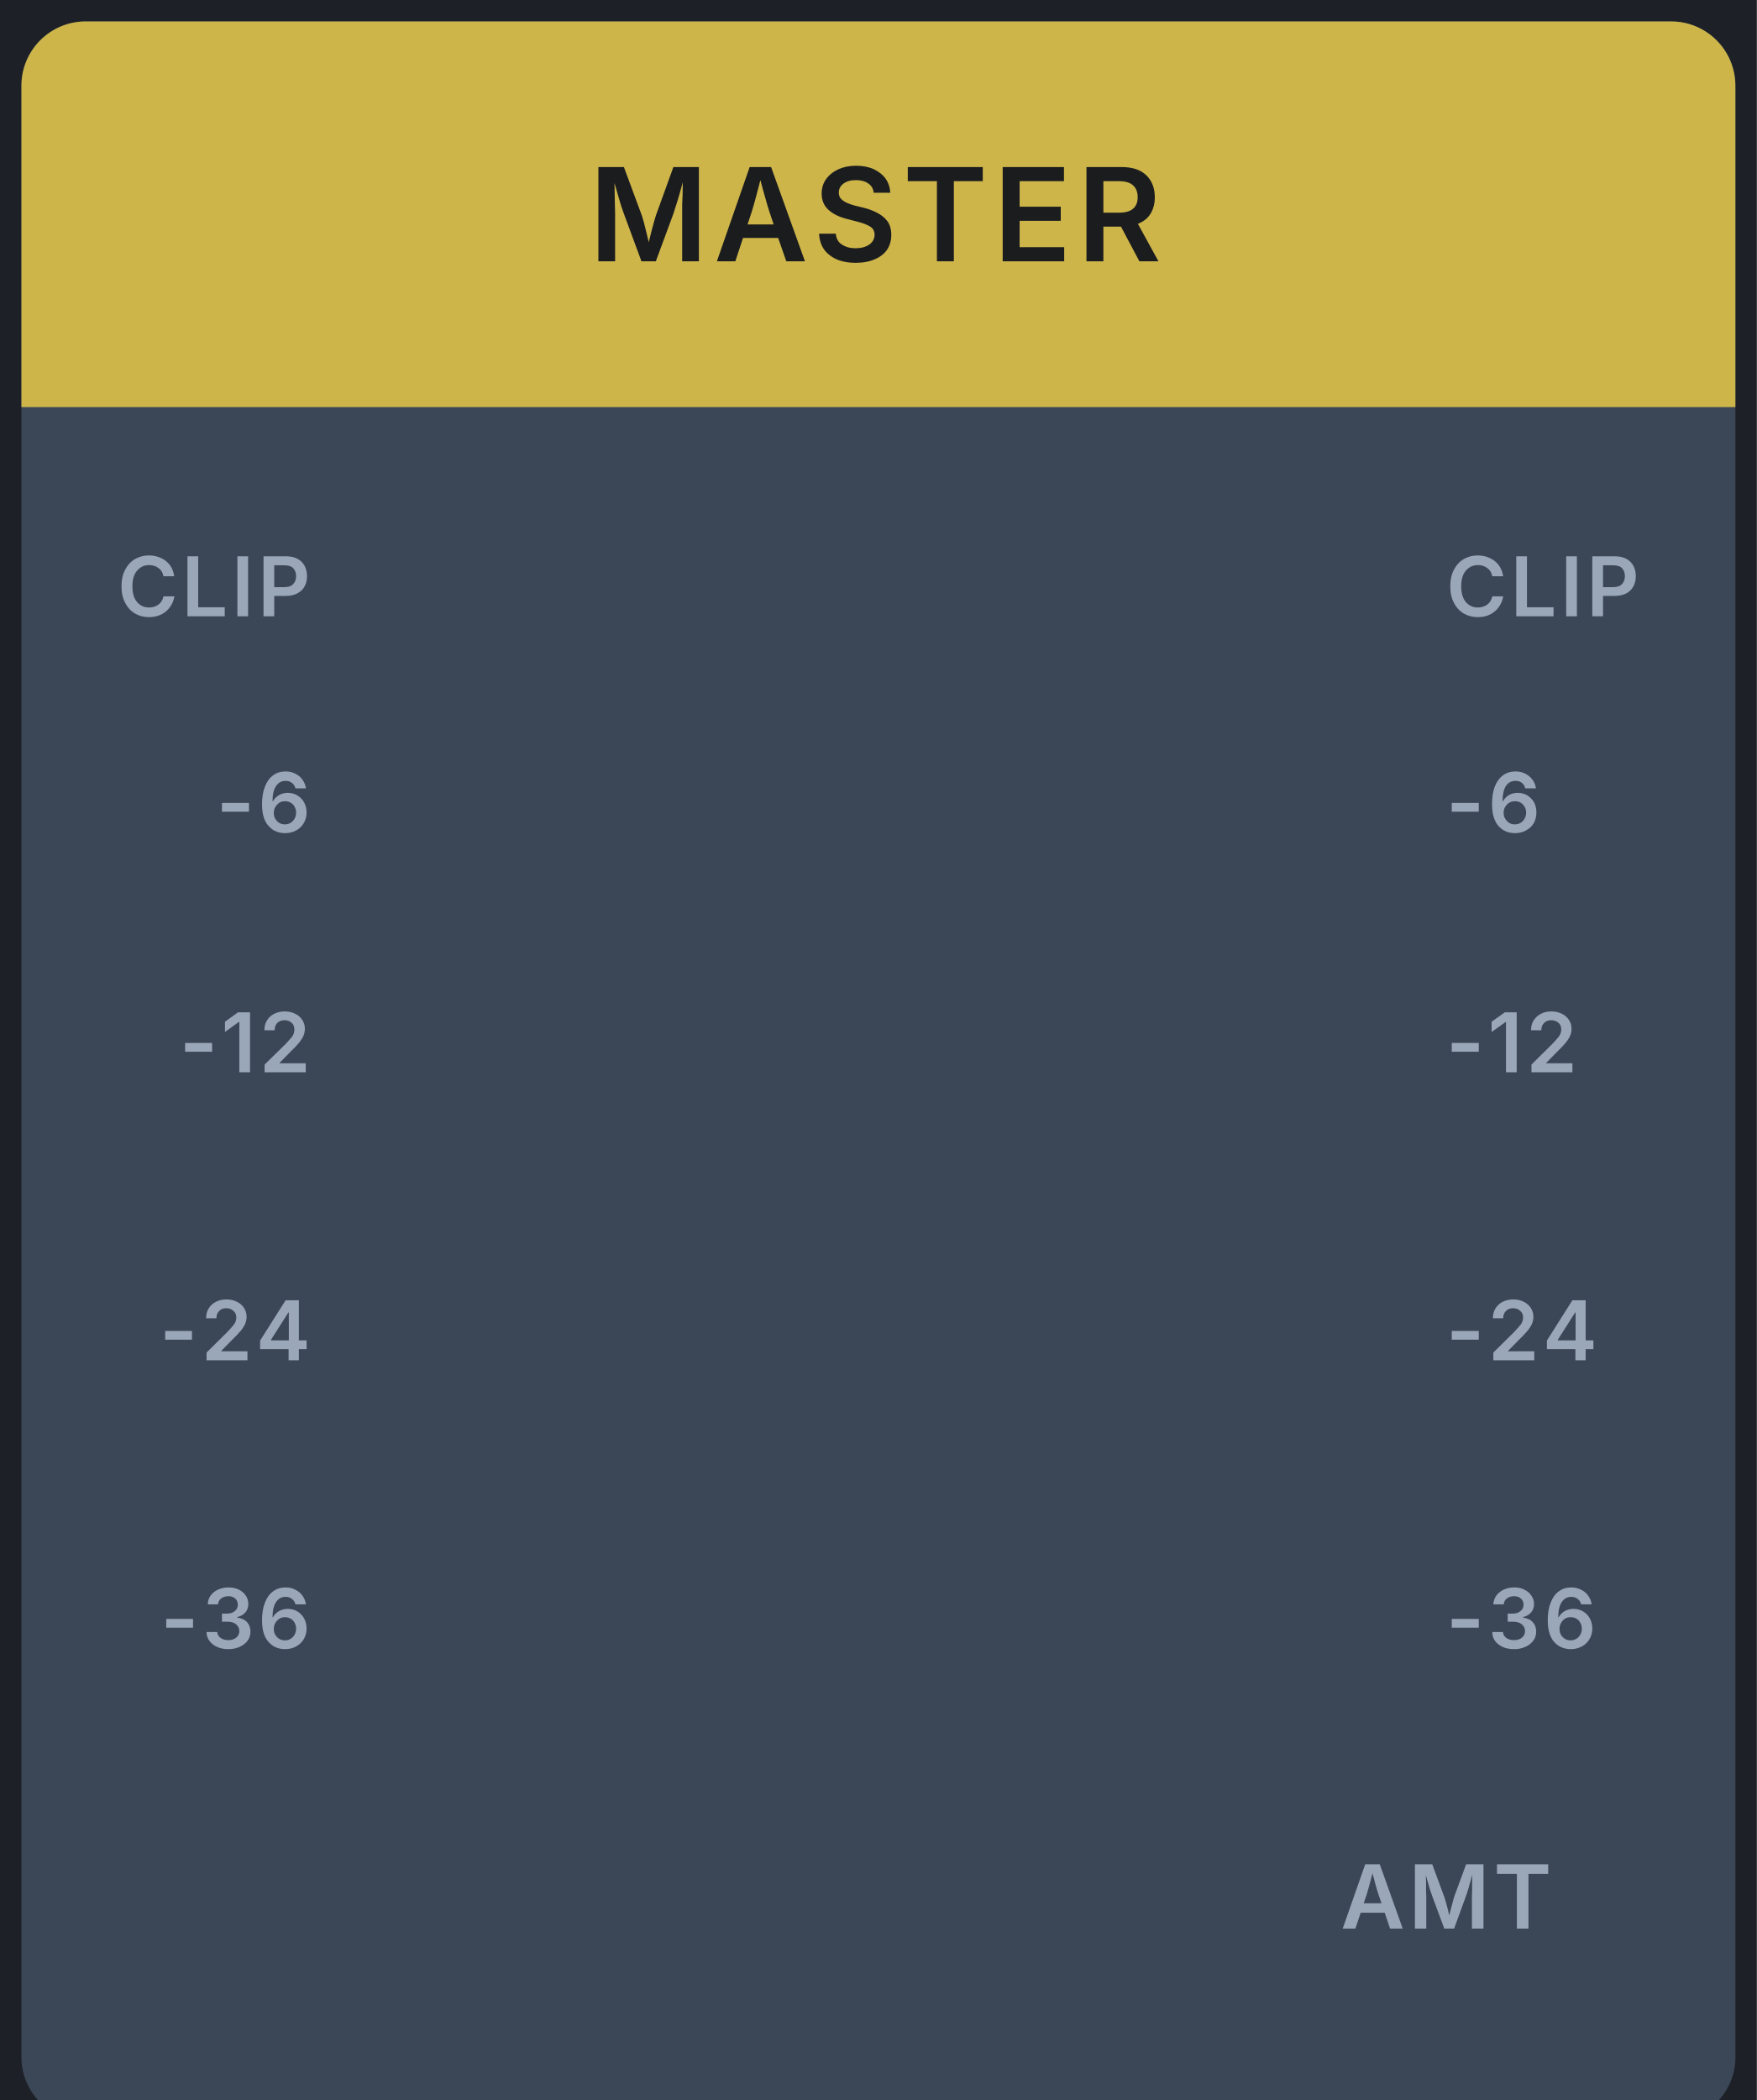
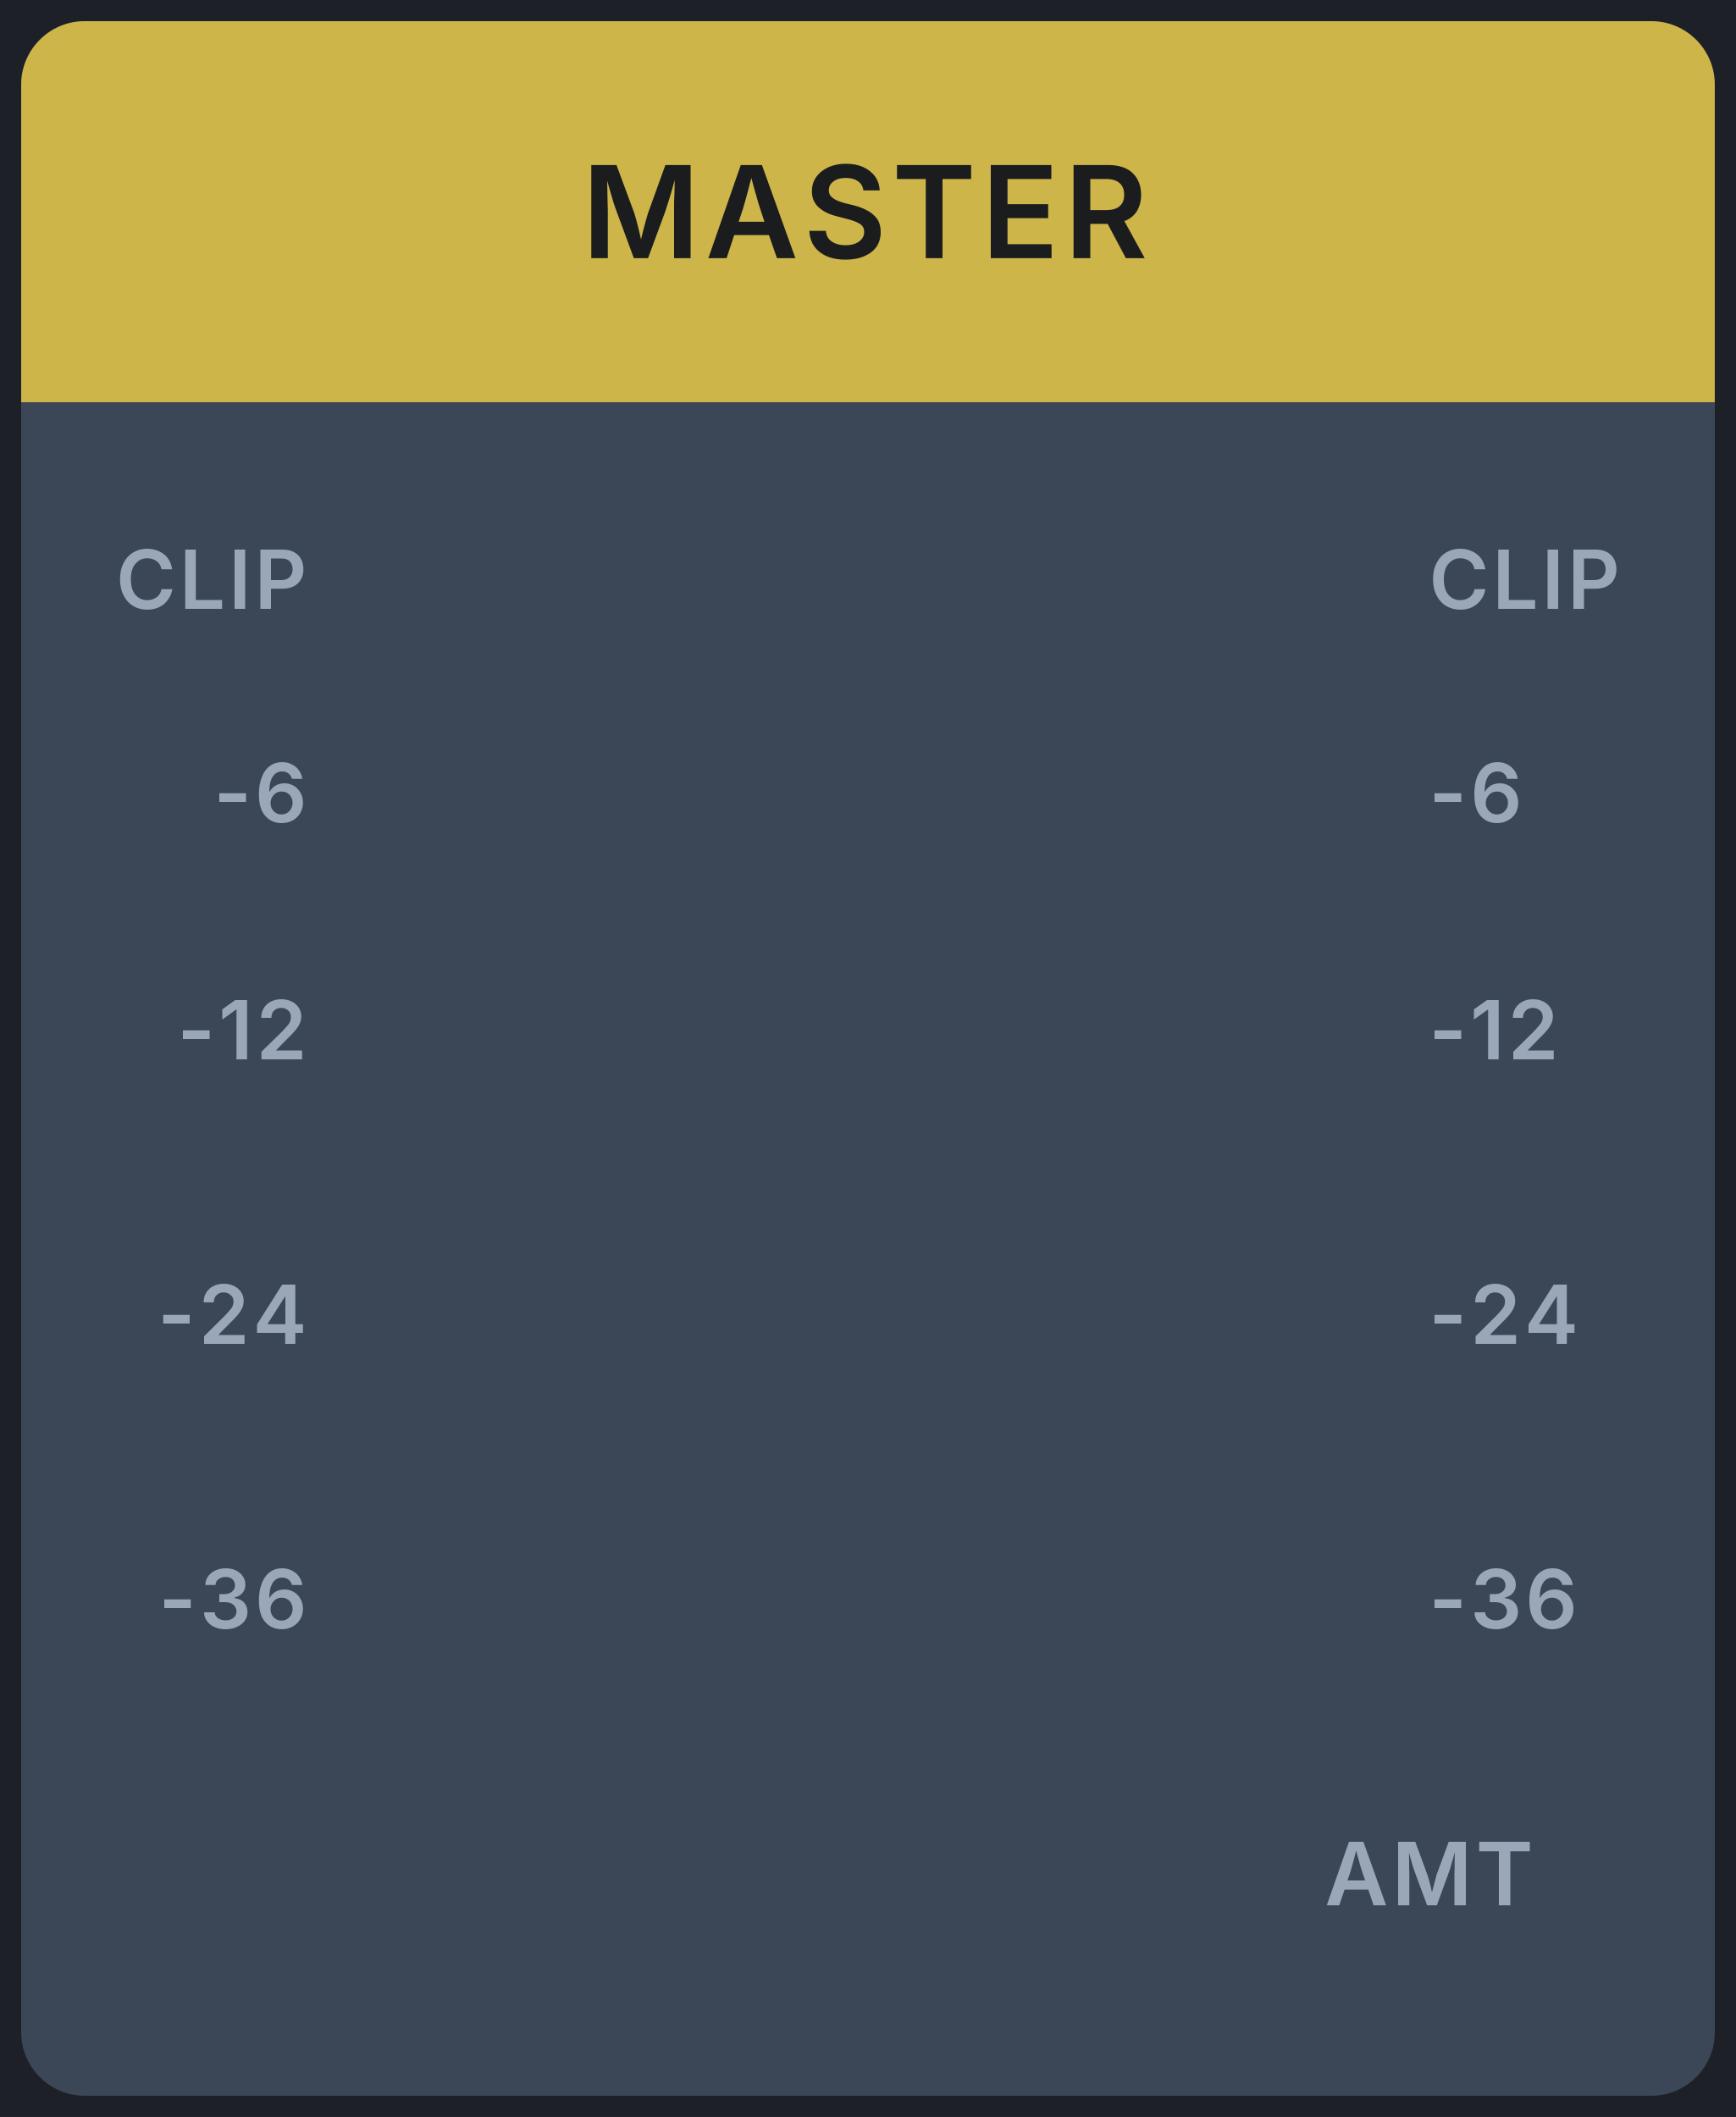
- <svg xmlns="http://www.w3.org/2000/svg" width="82" height="98" viewBox="0 0 82 98">
+ <svg xmlns="http://www.w3.org/2000/svg" width="82" height="100" viewBox="0 0 82 100">
  <g transform="translate(-526 -50)">
    <path d="M0 0L82 0L82 98L0 98Z" transform="matrix(1 0 0 1.0204 526 50)" fill="#1d2127" fill-rule="evenodd" />
    <path d="M78 1C79.656 1 81 2.317 81 3.939L81 94.061C81 95.683 79.656 97 78 97L4 97C2.344 97 1 95.683 1 94.061L1 3.939C1 2.317 2.344 1 4 1L78 1Z" transform="matrix(1 0 0 1.0208 526 49.9792)" fill="#3b4656" fill-rule="evenodd" />
    <path d="M77.075 2C78.689 2 80 3.195 80 4.667L80 18L2 18L2 4.667C2 3.195 3.311 2 4.925 2L77.075 2Z" transform="matrix(1.0256 0 0 1.125 524.9487 48.75)" fill="#cdb54a" fill-rule="evenodd" />
    <path d="M28.08 12.2L28.08 7.8L29.27 7.8L30.11 10.07C30.137 10.157 30.17 10.27 30.21 10.41C30.243 10.55 30.28 10.697 30.32 10.85C30.36 11.01 30.397 11.163 30.43 11.31C30.463 11.17 30.5 11.02 30.54 10.86C30.58 10.7 30.62 10.55 30.66 10.41C30.7 10.27 30.733 10.157 30.76 10.07L31.58 7.8L32.77 7.8L32.77 12.2L31.99 12.2L31.99 9.57C31.997 9.41 32.003 9.237 32.01 9.05C32.01 8.87 32.013 8.69 32.02 8.51C31.967 8.703 31.913 8.893 31.86 9.08C31.807 9.267 31.753 9.44 31.7 9.6C31.653 9.753 31.613 9.88 31.58 9.98L30.76 12.2L30.09 12.2L29.27 9.98C29.237 9.887 29.193 9.763 29.14 9.61C29.093 9.457 29.043 9.287 28.99 9.1C28.937 8.913 28.883 8.727 28.83 8.54C28.83 8.707 28.833 8.88 28.84 9.06C28.847 9.24 28.85 9.41 28.85 9.57C28.857 9.73 28.86 9.867 28.86 9.98L28.86 12.2L28.08 12.2ZM33.61 12.2L35.14 7.8L36.14 7.8L37.72 12.2L36.85 12.2L36.47 11.11L34.83 11.11L34.47 12.2L33.61 12.2ZM35.04 10.48L36.26 10.48L36.07 9.91C36.003 9.71 35.937 9.487 35.87 9.24C35.797 8.993 35.72 8.717 35.64 8.41C35.56 8.717 35.487 8.997 35.42 9.25C35.353 9.497 35.29 9.717 35.23 9.91L35.04 10.48ZM40.09 12.27C39.577 12.27 39.17 12.15 38.87 11.91C38.563 11.677 38.4 11.343 38.38 10.91L39.16 10.91C39.18 11.143 39.277 11.313 39.45 11.42C39.623 11.533 39.833 11.59 40.08 11.59C40.34 11.59 40.553 11.533 40.72 11.42C40.887 11.3 40.97 11.147 40.97 10.96C40.97 10.787 40.897 10.657 40.75 10.57C40.603 10.483 40.41 10.41 40.17 10.35L39.67 10.22C39.303 10.127 39.017 9.983 38.81 9.79C38.603 9.597 38.5 9.347 38.5 9.04C38.5 8.78 38.57 8.553 38.71 8.36C38.85 8.167 39.043 8.013 39.29 7.9C39.53 7.793 39.803 7.74 40.11 7.74C40.423 7.74 40.697 7.793 40.93 7.9C41.17 8.013 41.357 8.163 41.49 8.35C41.623 8.543 41.693 8.76 41.7 9L40.93 9C40.91 8.813 40.827 8.67 40.68 8.57C40.533 8.463 40.34 8.41 40.1 8.41C39.853 8.41 39.657 8.467 39.51 8.58C39.37 8.687 39.3 8.823 39.3 8.99C39.3 9.117 39.337 9.217 39.41 9.29C39.49 9.37 39.587 9.433 39.7 9.48C39.813 9.527 39.93 9.567 40.05 9.6L40.46 9.7C40.68 9.753 40.887 9.83 41.08 9.93C41.28 10.03 41.443 10.163 41.57 10.33C41.69 10.497 41.75 10.71 41.75 10.97C41.75 11.223 41.687 11.45 41.56 11.65C41.427 11.843 41.237 11.993 40.99 12.1C40.737 12.213 40.437 12.27 40.09 12.27ZM42.52 8.46L42.52 7.8L46.02 7.8L46.02 8.46L44.67 8.46L44.67 12.2L43.88 12.2L43.88 8.46L42.52 8.46ZM46.95 12.2L46.95 7.8L49.81 7.8L49.81 8.46L47.74 8.46L47.74 9.65L49.66 9.65L49.66 10.31L47.74 10.31L47.74 11.54L49.82 11.54L49.82 12.2L46.95 12.2ZM50.86 12.2L50.86 7.8L52.5 7.8C53.007 7.8 53.393 7.93 53.66 8.19C53.92 8.45 54.05 8.79 54.05 9.21C54.05 9.503 53.983 9.76 53.85 9.98C53.717 10.193 53.52 10.35 53.26 10.45L54.22 12.2L53.33 12.2L52.47 10.58L51.65 10.58L51.65 12.2L50.86 12.2ZM51.65 9.93L52.39 9.93C52.683 9.93 52.9 9.867 53.04 9.74C53.18 9.62 53.25 9.443 53.25 9.21C53.25 8.97 53.18 8.787 53.04 8.66C52.9 8.527 52.68 8.46 52.38 8.46L51.65 8.46L51.65 9.93Z" transform="matrix(1 0 0 1 525.85 49.995)" fill="#1b1c1e" />
    <path d="M6.95 28.8C6.71 28.8 6.493 28.743 6.3 28.63C6.107 28.517 5.953 28.35 5.84 28.13C5.727 27.917 5.67 27.66 5.67 27.36C5.67 27.06 5.727 26.803 5.84 26.59C5.953 26.37 6.107 26.203 6.3 26.09C6.493 25.977 6.71 25.92 6.95 25.92C7.157 25.92 7.343 25.96 7.51 26.04C7.677 26.113 7.817 26.223 7.93 26.37C8.037 26.517 8.103 26.69 8.13 26.89L7.63 26.89C7.597 26.723 7.52 26.597 7.4 26.51C7.273 26.417 7.127 26.37 6.96 26.37C6.733 26.37 6.547 26.457 6.4 26.63C6.253 26.797 6.18 27.04 6.18 27.36C6.18 27.68 6.253 27.927 6.4 28.1C6.547 28.267 6.733 28.35 6.96 28.35C7.127 28.35 7.273 28.303 7.4 28.21C7.52 28.123 7.597 27.997 7.63 27.83L8.14 27.83C8.113 28.01 8.047 28.173 7.94 28.32C7.84 28.467 7.707 28.583 7.54 28.67C7.367 28.757 7.17 28.8 6.95 28.8ZM8.75 28.76L8.75 25.96L9.25 25.96L9.25 28.34L10.49 28.34L10.49 28.76L8.75 28.76ZM11.58 25.96L11.58 28.76L11.08 28.76L11.08 25.96L11.58 25.96ZM12.3 28.76L12.3 25.96L13.35 25.96C13.563 25.96 13.743 26 13.89 26.08C14.037 26.16 14.147 26.27 14.22 26.41C14.293 26.55 14.33 26.71 14.33 26.89C14.33 27.07 14.293 27.227 14.22 27.36C14.147 27.5 14.033 27.61 13.88 27.69C13.733 27.77 13.553 27.81 13.34 27.81L12.8 27.81L12.8 28.76L12.3 28.76ZM12.8 27.4L13.27 27.4C13.463 27.4 13.603 27.35 13.69 27.25C13.777 27.157 13.82 27.037 13.82 26.89C13.82 26.737 13.777 26.613 13.69 26.52C13.603 26.427 13.463 26.38 13.27 26.38L12.8 26.38L12.8 27.4Z" transform="matrix(1 0 0 1 526 50)" fill="#9aa7b8" />
    <path d="M68.98 28.8C68.733 28.8 68.513 28.743 68.32 28.63C68.127 28.517 67.973 28.35 67.86 28.13C67.747 27.917 67.69 27.66 67.69 27.36C67.69 27.06 67.747 26.803 67.86 26.59C67.973 26.37 68.127 26.203 68.32 26.09C68.513 25.977 68.733 25.92 68.98 25.92C69.18 25.92 69.363 25.96 69.53 26.04C69.697 26.113 69.837 26.223 69.95 26.37C70.057 26.517 70.127 26.69 70.16 26.89L69.65 26.89C69.617 26.723 69.54 26.597 69.42 26.51C69.293 26.417 69.147 26.37 68.98 26.37C68.753 26.37 68.567 26.457 68.42 26.63C68.273 26.797 68.2 27.04 68.2 27.36C68.2 27.68 68.273 27.927 68.42 28.1C68.567 28.267 68.753 28.35 68.98 28.35C69.147 28.35 69.293 28.303 69.42 28.21C69.54 28.123 69.617 27.997 69.65 27.83L70.16 27.83C70.133 28.01 70.067 28.173 69.96 28.32C69.86 28.467 69.727 28.583 69.56 28.67C69.393 28.757 69.2 28.8 68.98 28.8ZM70.77 28.76L70.77 25.96L71.27 25.96L71.27 28.34L72.51 28.34L72.51 28.76L70.77 28.76ZM73.6 25.96L73.6 28.76L73.1 28.76L73.1 25.96L73.6 25.96ZM74.32 28.76L74.32 25.96L75.37 25.96C75.583 25.96 75.763 26 75.91 26.08C76.057 26.16 76.167 26.27 76.24 26.41C76.313 26.55 76.35 26.71 76.35 26.89C76.35 27.07 76.313 27.227 76.24 27.36C76.167 27.5 76.057 27.61 75.91 27.69C75.757 27.77 75.573 27.81 75.36 27.81L74.82 27.81L74.82 28.76L74.32 28.76ZM74.82 27.4L75.29 27.4C75.483 27.4 75.623 27.35 75.71 27.25C75.797 27.157 75.84 27.037 75.84 26.89C75.84 26.737 75.797 26.613 75.71 26.52C75.623 26.427 75.483 26.38 75.29 26.38L74.82 26.38L74.82 27.4Z" transform="matrix(1 0 0 1 526 50)" fill="#9aa7b8" />
    <path d="M11.62 37.47L11.62 37.88L10.36 37.88L10.36 37.47L11.62 37.47ZM13.3 38.88C13.167 38.88 13.037 38.857 12.91 38.81C12.783 38.763 12.67 38.687 12.57 38.58C12.463 38.48 12.38 38.343 12.32 38.17C12.26 37.997 12.23 37.78 12.23 37.52C12.23 37.2 12.277 36.927 12.37 36.7C12.457 36.473 12.583 36.3 12.75 36.18C12.91 36.06 13.103 36 13.33 36C13.503 36 13.657 36.037 13.79 36.11C13.93 36.177 14.04 36.27 14.12 36.39C14.207 36.51 14.26 36.643 14.28 36.79L13.79 36.79C13.763 36.683 13.71 36.6 13.63 36.54C13.55 36.473 13.45 36.44 13.33 36.44C13.137 36.44 12.987 36.523 12.88 36.69C12.773 36.857 12.72 37.09 12.72 37.39L12.74 37.39C12.807 37.27 12.903 37.173 13.03 37.1C13.15 37.033 13.287 37 13.44 37C13.6 37 13.747 37.04 13.88 37.12C14.013 37.2 14.117 37.307 14.19 37.44C14.27 37.58 14.31 37.74 14.31 37.92C14.31 38.1 14.267 38.263 14.18 38.41C14.093 38.557 13.977 38.67 13.83 38.75C13.677 38.837 13.5 38.88 13.3 38.88ZM13.3 38.47C13.4 38.47 13.487 38.447 13.56 38.4C13.64 38.353 13.703 38.287 13.75 38.2C13.797 38.12 13.82 38.027 13.82 37.92C13.82 37.82 13.797 37.73 13.75 37.65C13.71 37.57 13.65 37.507 13.57 37.46C13.49 37.413 13.4 37.39 13.3 37.39C13.2 37.39 13.113 37.413 13.04 37.46C12.96 37.513 12.897 37.58 12.85 37.66C12.803 37.74 12.78 37.83 12.78 37.93C12.78 38.03 12.8 38.12 12.84 38.2C12.887 38.28 12.95 38.347 13.03 38.4C13.11 38.447 13.2 38.47 13.3 38.47Z" transform="matrix(1 0 0 1 526 50)" fill="#9aa7b8" />
    <path d="M69.02 37.47L69.02 37.88L67.76 37.88L67.76 37.47L69.02 37.47ZM70.71 38.88C70.57 38.88 70.437 38.857 70.31 38.81C70.19 38.763 70.077 38.687 69.97 38.58C69.87 38.48 69.79 38.343 69.73 38.17C69.67 37.997 69.64 37.78 69.64 37.52C69.64 37.2 69.683 36.927 69.77 36.7C69.863 36.473 69.99 36.3 70.15 36.18C70.317 36.06 70.513 36 70.74 36C70.913 36 71.067 36.037 71.2 36.11C71.333 36.177 71.443 36.27 71.53 36.39C71.617 36.51 71.67 36.643 71.69 36.79L71.19 36.79C71.163 36.683 71.113 36.6 71.04 36.54C70.96 36.473 70.86 36.44 70.74 36.44C70.54 36.44 70.387 36.523 70.28 36.69C70.18 36.857 70.13 37.09 70.13 37.39L70.15 37.39C70.217 37.27 70.31 37.173 70.43 37.1C70.557 37.033 70.693 37 70.84 37C71.007 37 71.157 37.04 71.29 37.12C71.417 37.2 71.52 37.307 71.6 37.44C71.673 37.58 71.71 37.74 71.71 37.92C71.71 38.1 71.67 38.263 71.59 38.41C71.503 38.557 71.383 38.67 71.23 38.75C71.083 38.837 70.91 38.88 70.71 38.88ZM70.7 38.47C70.8 38.47 70.89 38.447 70.97 38.4C71.05 38.353 71.113 38.287 71.16 38.2C71.207 38.12 71.23 38.027 71.23 37.92C71.23 37.82 71.207 37.73 71.16 37.65C71.113 37.57 71.053 37.507 70.98 37.46C70.9 37.413 70.81 37.39 70.71 37.39C70.61 37.39 70.52 37.413 70.44 37.46C70.36 37.513 70.297 37.58 70.25 37.66C70.203 37.74 70.18 37.83 70.18 37.93C70.18 38.03 70.203 38.12 70.25 38.2C70.297 38.28 70.36 38.347 70.44 38.4C70.513 38.447 70.6 38.47 70.7 38.47Z" transform="matrix(1 0 0 1 526 50)" fill="#9aa7b8" />
    <path d="M9.9 48.67L9.9 49.08L8.64 49.08L8.64 48.67L9.9 48.67ZM11.67 47.24L11.67 50.04L11.17 50.04L11.17 47.69L11.15 47.69L10.5 48.16L10.5 47.68L11.11 47.24L11.67 47.24ZM12.35 50.04L12.35 49.68L13.33 48.72C13.463 48.58 13.567 48.463 13.64 48.37C13.707 48.27 13.74 48.16 13.74 48.04C13.74 47.907 13.697 47.803 13.61 47.73C13.523 47.65 13.413 47.61 13.28 47.61C13.14 47.61 13.027 47.653 12.94 47.74C12.86 47.82 12.82 47.933 12.82 48.08L12.34 48.08C12.34 47.9 12.38 47.747 12.46 47.62C12.54 47.487 12.653 47.383 12.8 47.31C12.94 47.237 13.103 47.2 13.29 47.2C13.477 47.2 13.64 47.237 13.78 47.31C13.92 47.377 14.03 47.473 14.11 47.6C14.19 47.72 14.23 47.857 14.23 48.01C14.23 48.117 14.21 48.22 14.17 48.32C14.13 48.42 14.06 48.533 13.96 48.66C13.86 48.78 13.72 48.927 13.54 49.1L13.05 49.6L13.05 49.62L14.27 49.62L14.27 50.04L12.35 50.04Z" transform="matrix(1 0 0 1 526 50)" fill="#9aa7b8" />
    <path d="M69.02 48.67L69.02 49.08L67.76 49.08L67.76 48.67L69.02 48.67ZM70.79 47.24L70.79 50.04L70.29 50.04L70.29 47.69L70.28 47.69L69.62 48.16L69.62 47.68L70.24 47.24L70.79 47.24ZM71.48 50.04L71.48 49.68L72.45 48.72C72.583 48.58 72.687 48.463 72.76 48.37C72.833 48.27 72.87 48.16 72.87 48.04C72.87 47.907 72.827 47.803 72.74 47.73C72.647 47.65 72.533 47.61 72.4 47.61C72.26 47.61 72.15 47.653 72.07 47.74C71.983 47.82 71.94 47.933 71.94 48.08L71.46 48.08C71.46 47.9 71.5 47.747 71.58 47.62C71.667 47.487 71.78 47.383 71.92 47.31C72.06 47.237 72.223 47.2 72.41 47.2C72.597 47.2 72.76 47.237 72.9 47.31C73.04 47.377 73.15 47.473 73.23 47.6C73.31 47.72 73.35 47.857 73.35 48.01C73.35 48.117 73.33 48.22 73.29 48.32C73.25 48.42 73.18 48.533 73.08 48.66C72.98 48.78 72.84 48.927 72.66 49.1L72.17 49.6L72.17 49.62L73.39 49.62L73.39 50.04L71.48 50.04Z" transform="matrix(1 0 0 1 526 50)" fill="#9aa7b8" />
    <path d="M8.96 62.11L8.96 62.52L7.71 62.52L7.71 62.11L8.96 62.11ZM9.64 63.48L9.64 63.12L10.61 62.16C10.743 62.02 10.847 61.903 10.92 61.81C10.993 61.71 11.03 61.6 11.03 61.48C11.03 61.347 10.983 61.243 10.89 61.17C10.803 61.09 10.693 61.05 10.56 61.05C10.42 61.05 10.31 61.093 10.23 61.18C10.143 61.26 10.1 61.373 10.1 61.52L9.62 61.52C9.62 61.34 9.66 61.187 9.74 61.06C9.82 60.927 9.933 60.823 10.08 60.75C10.22 60.677 10.383 60.64 10.57 60.64C10.757 60.64 10.92 60.677 11.06 60.75C11.2 60.817 11.31 60.913 11.39 61.04C11.47 61.16 11.51 61.297 11.51 61.45C11.51 61.557 11.49 61.66 11.45 61.76C11.41 61.86 11.34 61.973 11.24 62.1C11.14 62.22 11 62.367 10.82 62.54L10.33 63.04L10.33 63.06L11.55 63.06L11.55 63.48L9.64 63.48ZM12.14 62.96L12.14 62.56L13.33 60.68L13.95 60.68L13.95 62.55L14.31 62.55L14.31 62.96L13.95 62.96L13.95 63.48L13.47 63.48L13.47 62.96L12.14 62.96ZM13.48 62.55L13.48 61.25L13.46 61.25L12.65 62.52L12.65 62.55L13.48 62.55Z" transform="matrix(1 0 0 1 526 50)" fill="#9aa7b8" />
    <path d="M69.02 62.11L69.02 62.52L67.76 62.52L67.76 62.11L69.02 62.11ZM69.7 63.48L69.7 63.12L70.67 62.16C70.803 62.02 70.907 61.903 70.98 61.81C71.053 61.71 71.09 61.6 71.09 61.48C71.09 61.347 71.043 61.243 70.95 61.17C70.863 61.09 70.753 61.05 70.62 61.05C70.48 61.05 70.37 61.093 70.29 61.18C70.203 61.26 70.16 61.373 70.16 61.52L69.68 61.52C69.68 61.34 69.72 61.187 69.8 61.06C69.88 60.927 69.993 60.823 70.14 60.75C70.28 60.677 70.443 60.64 70.63 60.64C70.817 60.64 70.98 60.677 71.12 60.75C71.26 60.817 71.37 60.913 71.45 61.04C71.53 61.16 71.57 61.297 71.57 61.45C71.57 61.557 71.55 61.66 71.51 61.76C71.47 61.86 71.4 61.973 71.3 62.1C71.2 62.22 71.06 62.367 70.88 62.54L70.39 63.04L70.39 63.06L71.61 63.06L71.61 63.48L69.7 63.48ZM72.2 62.96L72.2 62.56L73.39 60.68L74.01 60.68L74.01 62.55L74.37 62.55L74.37 62.96L74.01 62.96L74.01 63.48L73.53 63.48L73.53 62.96L72.2 62.96ZM73.54 62.55L73.54 61.25L73.52 61.25L72.71 62.52L72.71 62.55L73.54 62.55Z" transform="matrix(1 0 0 1 526 50)" fill="#9aa7b8" />
    <path d="M9.01 75.55L9.01 75.96L7.76 75.96L7.76 75.55L9.01 75.55ZM10.66 76.96C10.46 76.96 10.287 76.927 10.14 76.86C9.987 76.793 9.867 76.7 9.78 76.58C9.687 76.46 9.64 76.32 9.64 76.16L10.14 76.16C10.147 76.273 10.2 76.367 10.3 76.44C10.4 76.507 10.52 76.54 10.66 76.54C10.807 76.54 10.93 76.5 11.03 76.42C11.123 76.34 11.17 76.24 11.17 76.12C11.17 75.993 11.12 75.887 11.02 75.8C10.927 75.72 10.79 75.68 10.61 75.68L10.36 75.68L10.36 75.3L10.61 75.3C10.757 75.3 10.873 75.26 10.96 75.18C11.053 75.107 11.1 75.01 11.1 74.89C11.1 74.77 11.06 74.673 10.98 74.6C10.9 74.527 10.793 74.49 10.66 74.49C10.533 74.49 10.423 74.523 10.33 74.59C10.23 74.663 10.18 74.757 10.18 74.87L9.7 74.87C9.7 74.717 9.743 74.58 9.83 74.46C9.917 74.34 10.033 74.247 10.18 74.18C10.327 74.113 10.49 74.08 10.67 74.08C10.857 74.08 11.02 74.117 11.16 74.19C11.293 74.257 11.4 74.35 11.48 74.47C11.553 74.583 11.59 74.713 11.59 74.86C11.59 75.013 11.543 75.143 11.45 75.25C11.357 75.357 11.233 75.427 11.08 75.46L11.08 75.49C11.28 75.517 11.43 75.587 11.53 75.7C11.637 75.82 11.69 75.967 11.69 76.14C11.69 76.3 11.647 76.44 11.56 76.56C11.467 76.687 11.343 76.783 11.19 76.85C11.037 76.923 10.86 76.96 10.66 76.96ZM13.3 76.96C13.167 76.96 13.037 76.937 12.91 76.89C12.783 76.843 12.67 76.767 12.57 76.66C12.463 76.56 12.38 76.423 12.32 76.25C12.26 76.077 12.23 75.86 12.23 75.6C12.23 75.28 12.277 75.007 12.37 74.78C12.457 74.553 12.583 74.38 12.75 74.26C12.91 74.14 13.103 74.08 13.33 74.08C13.503 74.08 13.657 74.117 13.79 74.19C13.93 74.257 14.04 74.35 14.12 74.47C14.207 74.59 14.26 74.723 14.28 74.87L13.79 74.87C13.763 74.763 13.71 74.68 13.63 74.62C13.55 74.553 13.45 74.52 13.33 74.52C13.137 74.52 12.987 74.603 12.88 74.77C12.773 74.937 12.72 75.17 12.72 75.47L12.74 75.47C12.807 75.35 12.903 75.253 13.03 75.18C13.15 75.113 13.287 75.08 13.44 75.08C13.6 75.08 13.747 75.12 13.88 75.2C14.013 75.28 14.117 75.387 14.19 75.52C14.27 75.66 14.31 75.82 14.31 76C14.31 76.18 14.267 76.343 14.18 76.49C14.093 76.637 13.977 76.75 13.83 76.83C13.677 76.917 13.5 76.96 13.3 76.96ZM13.3 76.55C13.4 76.55 13.487 76.527 13.56 76.48C13.64 76.433 13.703 76.367 13.75 76.28C13.797 76.2 13.82 76.107 13.82 76C13.82 75.9 13.797 75.81 13.75 75.73C13.71 75.65 13.65 75.587 13.57 75.54C13.49 75.493 13.4 75.47 13.3 75.47C13.2 75.47 13.113 75.493 13.04 75.54C12.96 75.593 12.897 75.66 12.85 75.74C12.803 75.82 12.78 75.91 12.78 76.01C12.78 76.11 12.8 76.2 12.84 76.28C12.887 76.36 12.95 76.427 13.03 76.48C13.11 76.527 13.2 76.55 13.3 76.55Z" transform="matrix(1 0 0 1 526 50)" fill="#9aa7b8" />
    <path d="M69.02 75.55L69.02 75.96L67.76 75.96L67.76 75.55L69.02 75.55ZM70.67 76.96C70.47 76.96 70.293 76.927 70.14 76.86C69.993 76.793 69.873 76.7 69.78 76.58C69.693 76.46 69.65 76.32 69.65 76.16L70.15 76.16C70.157 76.273 70.21 76.367 70.31 76.44C70.41 76.507 70.53 76.54 70.67 76.54C70.817 76.54 70.94 76.5 71.04 76.42C71.133 76.34 71.18 76.24 71.18 76.12C71.18 75.993 71.13 75.887 71.03 75.8C70.93 75.72 70.793 75.68 70.62 75.68L70.37 75.68L70.37 75.3L70.62 75.3C70.767 75.3 70.883 75.26 70.97 75.18C71.063 75.107 71.11 75.01 71.11 74.89C71.11 74.77 71.07 74.673 70.99 74.6C70.91 74.527 70.803 74.49 70.67 74.49C70.543 74.49 70.433 74.523 70.34 74.59C70.24 74.663 70.19 74.757 70.19 74.87L69.7 74.87C69.707 74.717 69.753 74.58 69.84 74.46C69.927 74.34 70.043 74.247 70.19 74.18C70.337 74.113 70.5 74.08 70.68 74.08C70.867 74.08 71.027 74.117 71.16 74.19C71.3 74.257 71.407 74.35 71.48 74.47C71.56 74.583 71.6 74.713 71.6 74.86C71.6 75.013 71.553 75.143 71.46 75.25C71.367 75.357 71.243 75.427 71.09 75.46L71.09 75.49C71.29 75.517 71.44 75.587 71.54 75.7C71.647 75.82 71.7 75.967 71.7 76.14C71.7 76.3 71.657 76.44 71.57 76.56C71.477 76.687 71.353 76.783 71.2 76.85C71.047 76.923 70.87 76.96 70.67 76.96ZM73.31 76.96C73.177 76.96 73.047 76.937 72.92 76.89C72.793 76.843 72.677 76.767 72.57 76.66C72.47 76.56 72.39 76.423 72.33 76.25C72.27 76.077 72.24 75.86 72.24 75.6C72.24 75.28 72.287 75.007 72.38 74.78C72.467 74.553 72.593 74.38 72.76 74.26C72.92 74.14 73.113 74.08 73.34 74.08C73.513 74.08 73.667 74.117 73.8 74.19C73.94 74.257 74.05 74.35 74.13 74.47C74.217 74.59 74.27 74.723 74.29 74.87L73.8 74.87C73.773 74.763 73.72 74.68 73.64 74.62C73.56 74.553 73.46 74.52 73.34 74.52C73.147 74.52 72.997 74.603 72.89 74.77C72.783 74.937 72.73 75.17 72.73 75.47L72.75 75.47C72.817 75.35 72.913 75.253 73.04 75.18C73.16 75.113 73.297 75.08 73.45 75.08C73.61 75.08 73.757 75.12 73.89 75.2C74.023 75.28 74.127 75.387 74.2 75.52C74.28 75.66 74.32 75.82 74.32 76C74.32 76.18 74.277 76.343 74.19 76.49C74.103 76.637 73.987 76.75 73.84 76.83C73.687 76.917 73.51 76.96 73.31 76.96ZM73.31 76.55C73.403 76.55 73.49 76.527 73.57 76.48C73.65 76.433 73.713 76.367 73.76 76.28C73.807 76.2 73.83 76.107 73.83 76C73.83 75.9 73.807 75.81 73.76 75.73C73.72 75.65 73.66 75.587 73.58 75.54C73.5 75.493 73.41 75.47 73.31 75.47C73.21 75.47 73.12 75.493 73.04 75.54C72.96 75.593 72.9 75.66 72.86 75.74C72.813 75.82 72.79 75.91 72.79 76.01C72.79 76.11 72.81 76.2 72.85 76.28C72.897 76.36 72.96 76.427 73.04 76.48C73.12 76.527 73.21 76.55 73.31 76.55Z" transform="matrix(1 0 0 1 526 50)" fill="#9aa7b8" />
    <path d="M44.67 105.5L45.72 102.5L46.4 102.5L47.47 105.5L46.88 105.5L46.63 104.76L45.51 104.76L45.26 105.5L44.67 105.5ZM45.65 104.32L46.48 104.32L46.35 103.94C46.303 103.8 46.257 103.647 46.21 103.48C46.163 103.313 46.113 103.127 46.06 102.92C46.007 103.127 45.957 103.317 45.91 103.49C45.863 103.657 45.82 103.807 45.78 103.94L45.65 104.32ZM48.04 105.5L48.04 102.5L48.85 102.5L49.42 104.05C49.44 104.11 49.463 104.187 49.49 104.28C49.517 104.373 49.543 104.473 49.57 104.58C49.597 104.687 49.62 104.79 49.64 104.89C49.667 104.797 49.693 104.693 49.72 104.58C49.747 104.473 49.773 104.373 49.8 104.28C49.827 104.187 49.847 104.11 49.86 104.05L50.43 102.5L51.24 102.5L51.24 105.5L50.7 105.5L50.7 103.99C50.7 103.91 50.703 103.817 50.71 103.71L50.71 103.35C50.717 103.23 50.72 103.11 50.72 102.99C50.687 103.117 50.65 103.243 50.61 103.37C50.577 103.497 50.543 103.613 50.51 103.72C50.477 103.833 50.447 103.923 50.42 103.99L49.87 105.5L49.41 105.5L48.85 103.99C48.823 103.923 48.793 103.837 48.76 103.73C48.727 103.63 48.693 103.517 48.66 103.39C48.62 103.263 48.583 103.133 48.55 103C48.55 103.113 48.553 103.233 48.56 103.36L48.56 103.71C48.567 103.817 48.57 103.91 48.57 103.99L48.57 105.5L48.04 105.5ZM51.87 102.95L51.87 102.5L54.26 102.5L54.26 102.95L53.34 102.95L53.34 105.5L52.8 105.5L52.8 102.95L51.87 102.95Z" transform="matrix(1 0 0 1 544 34.5)" fill="#9aa7b8" />
  </g>
</svg>
